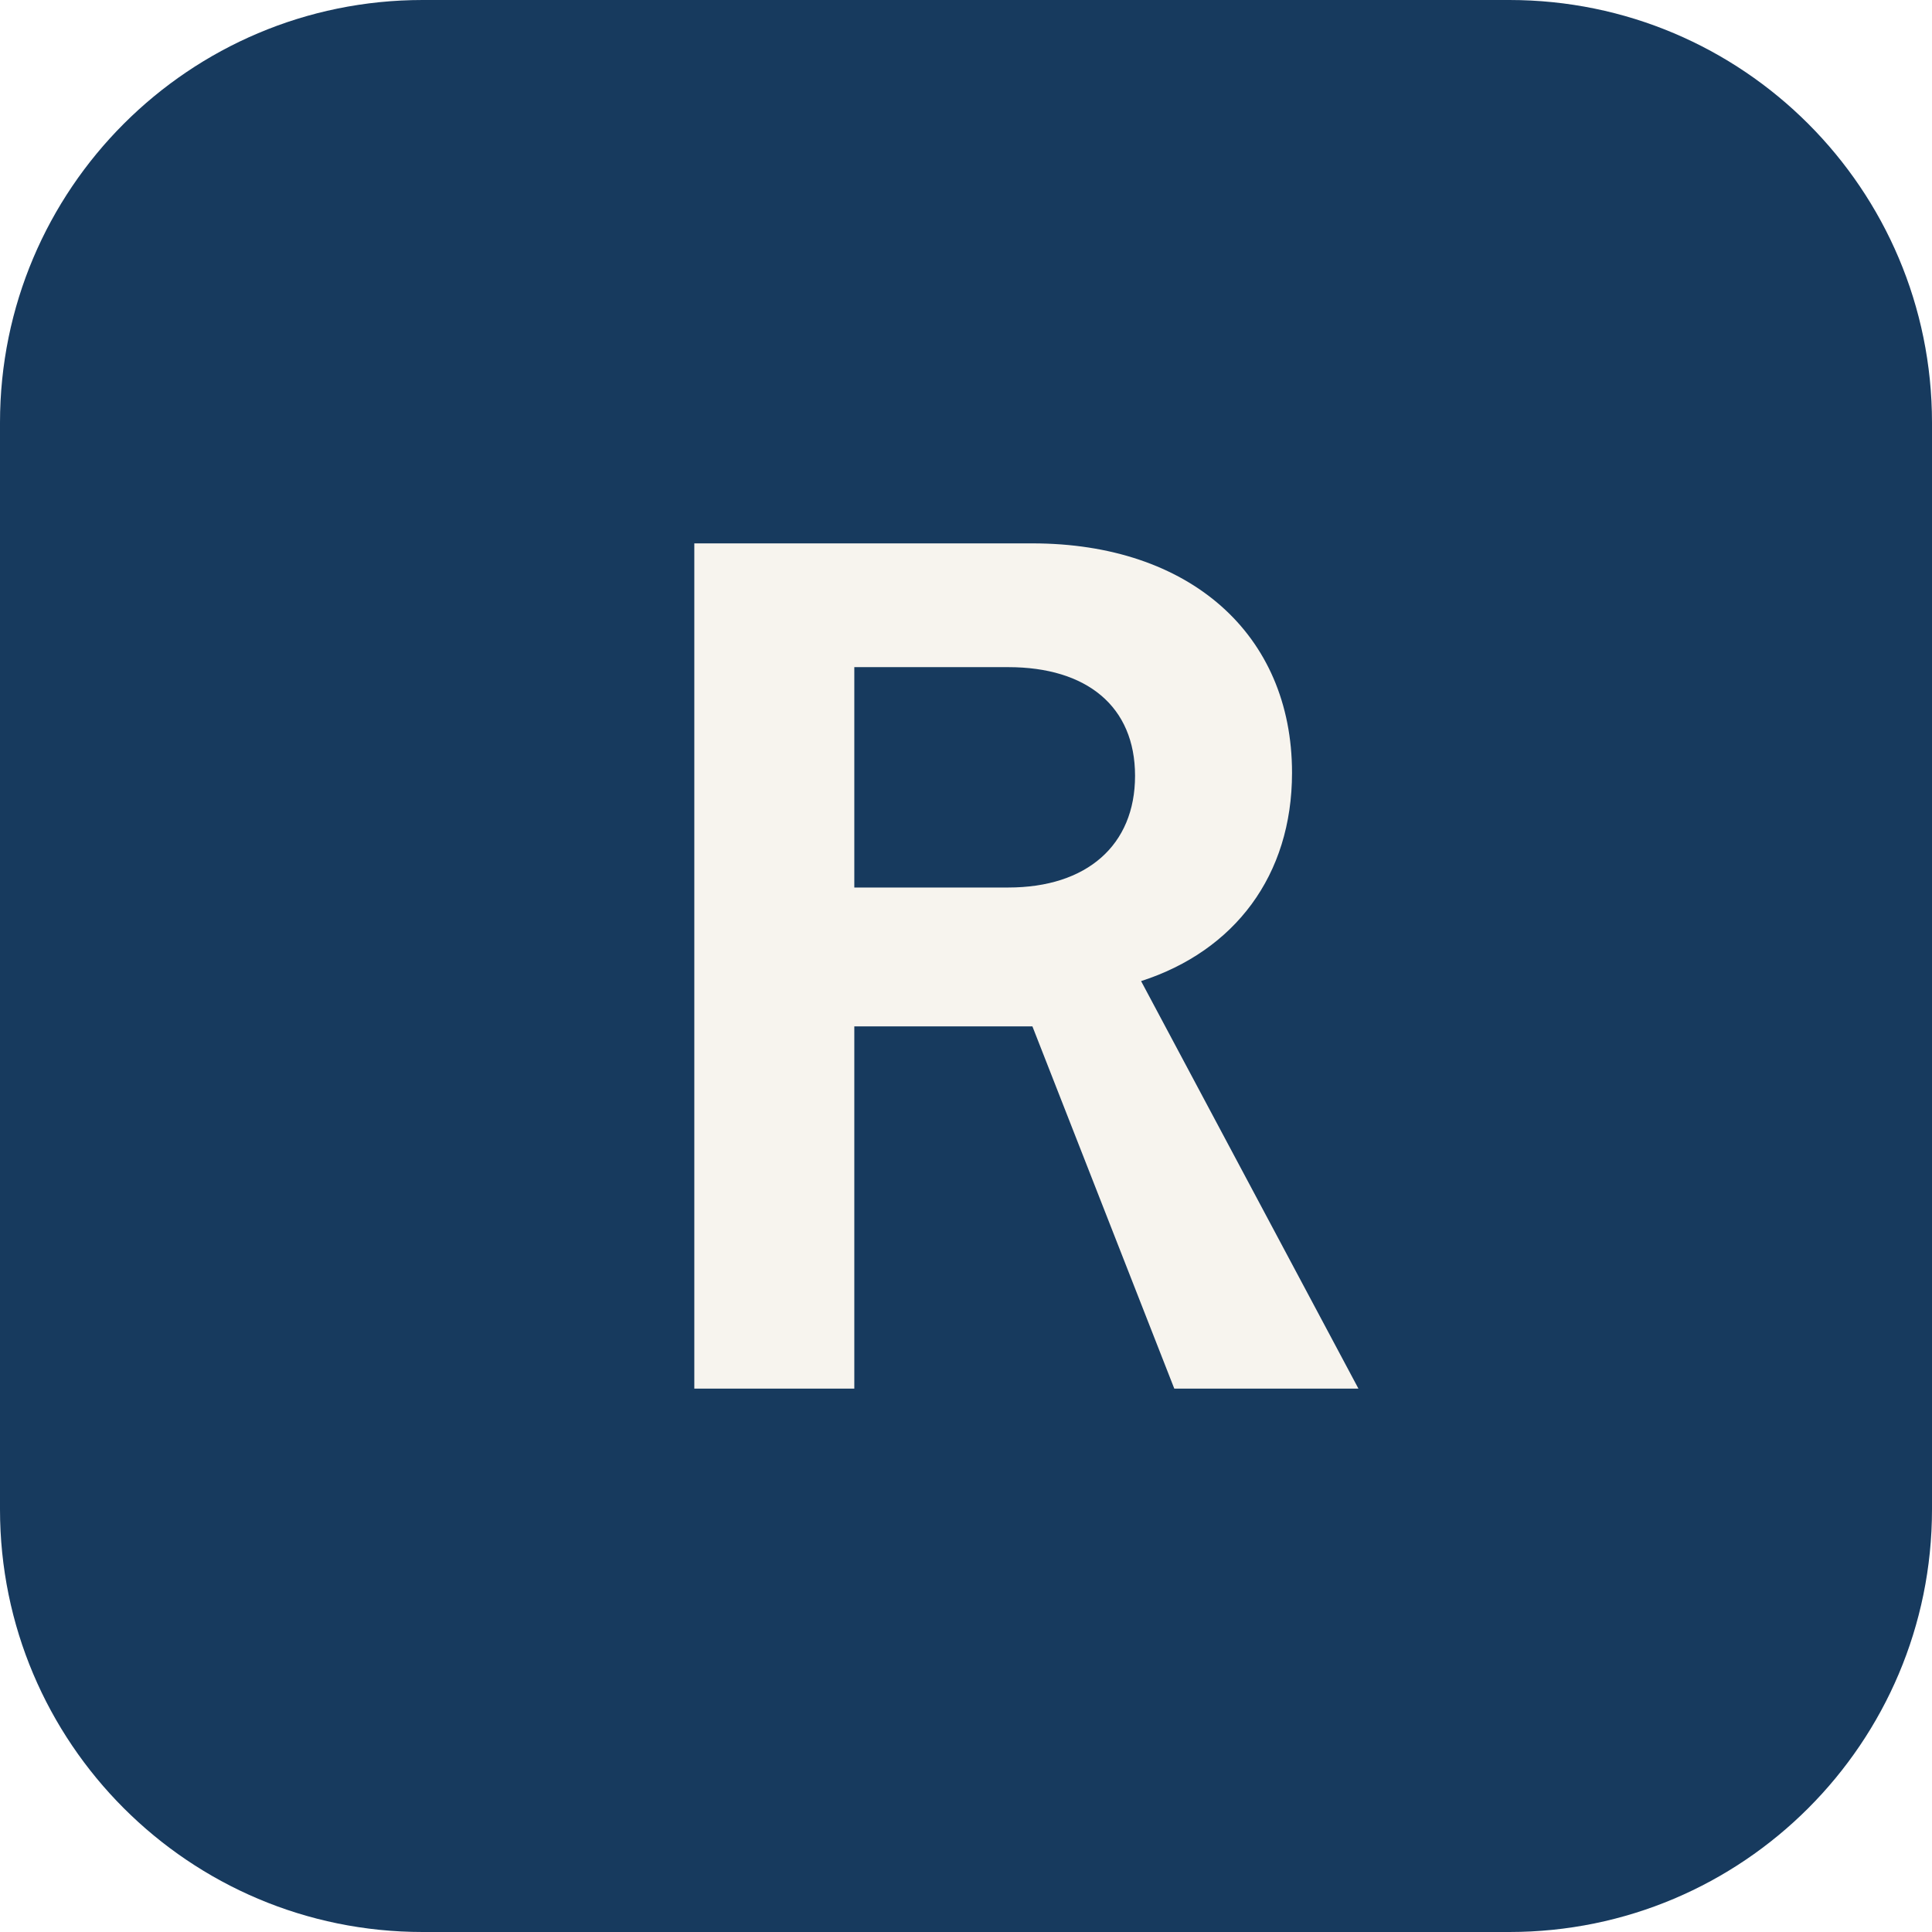
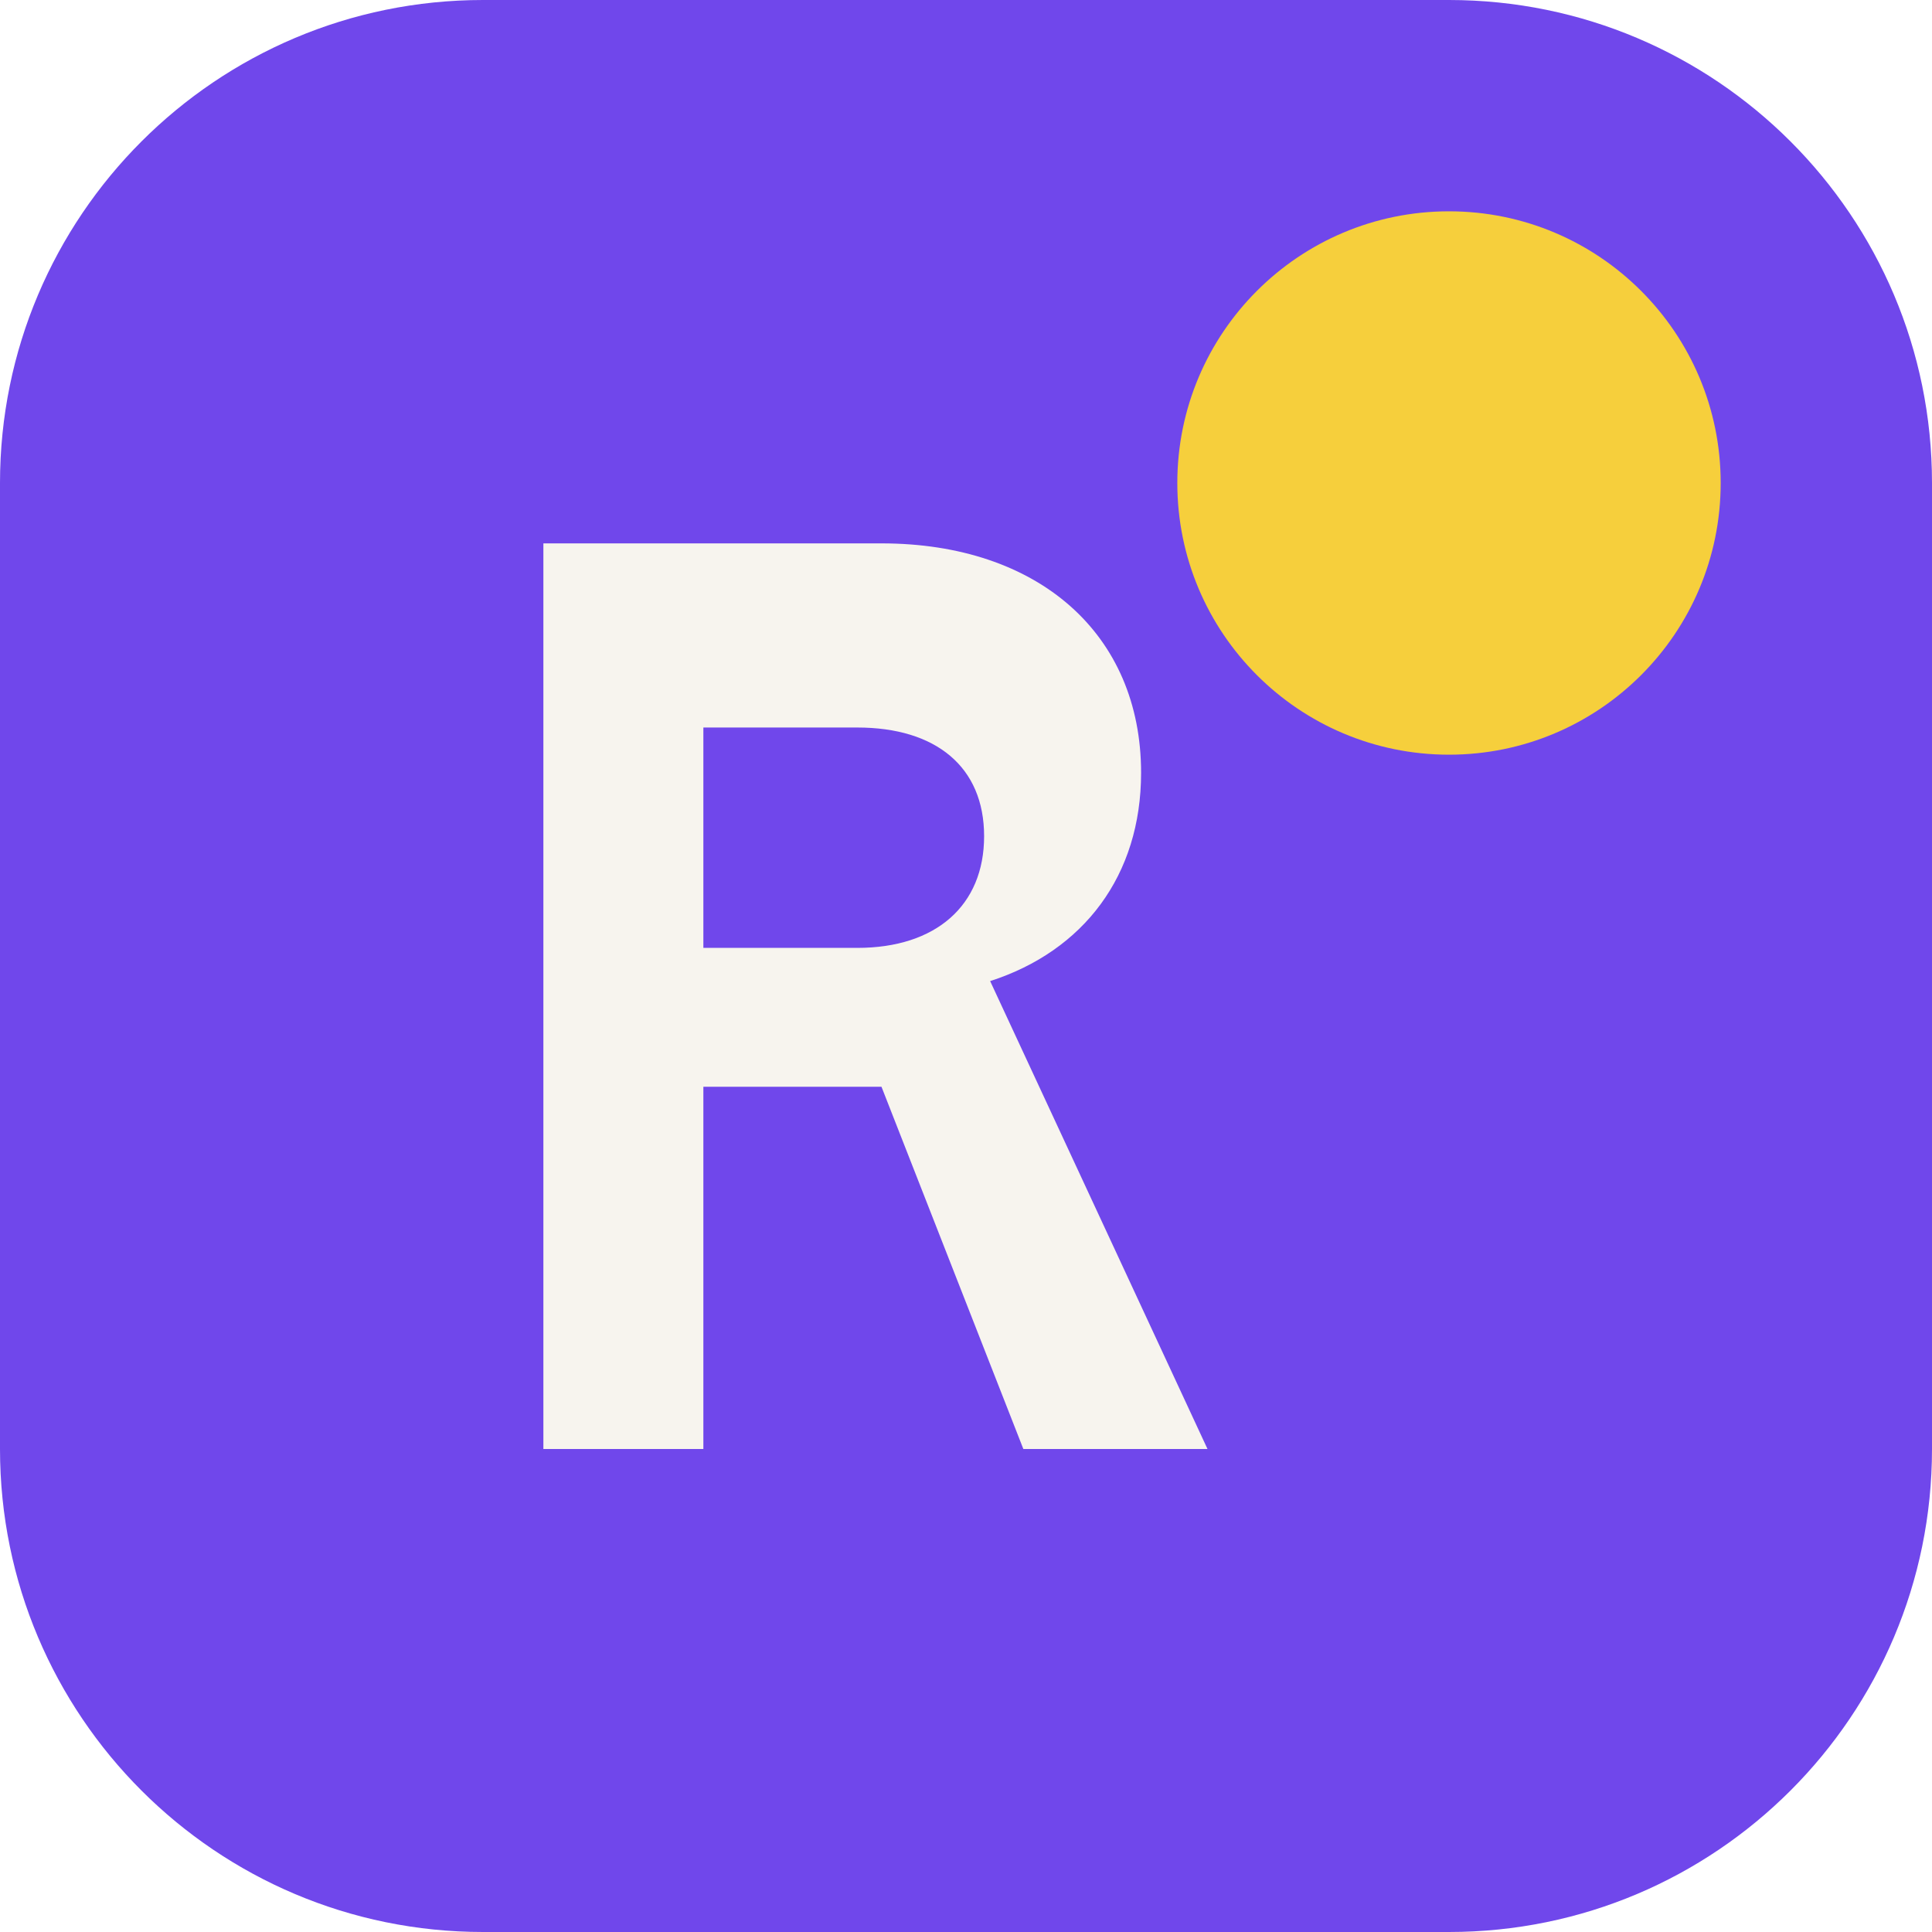
<svg xmlns="http://www.w3.org/2000/svg" width="64" height="64" viewBox="0 0 64 64" role="img" aria-label="Rachelle Del Aguila">
-   <rect width="64" height="64" rx="14" fill="#173A5E" />
-   <path d="M23 46V18h11.2c5.2 0 8.6 3 8.6 7.6 0 3.4-1.9 5.9-5 6.9L45 46h-6.1l-4.7-12h-5.9v12H23zm5.3-16.6h5.1c2.6 0 4.2-1.4 4.2-3.7 0-2.3-1.6-3.6-4.2-3.6h-5.1v7.3z" fill="#F7F4EE" />
+   <rect width="64" height="64" rx="16" fill="#7047eb" />
+   <circle cx="48" cy="16" r="9" fill="#f6cf3c" />
+   <path d="M18 48V18h11.2c5.2 0 8.6 3 8.6 7.6 0 3.4-1.9 5.9-5 6.9L40 48h-6.1l-4.7-12h-5.9v12H18zm5.3-16.6h5.1c2.6 0 4.2-1.4 4.2-3.7 0-2.3-1.6-3.6-4.2-3.6h-5.1v7.3z" fill="#f7f4ee" />
</svg>
